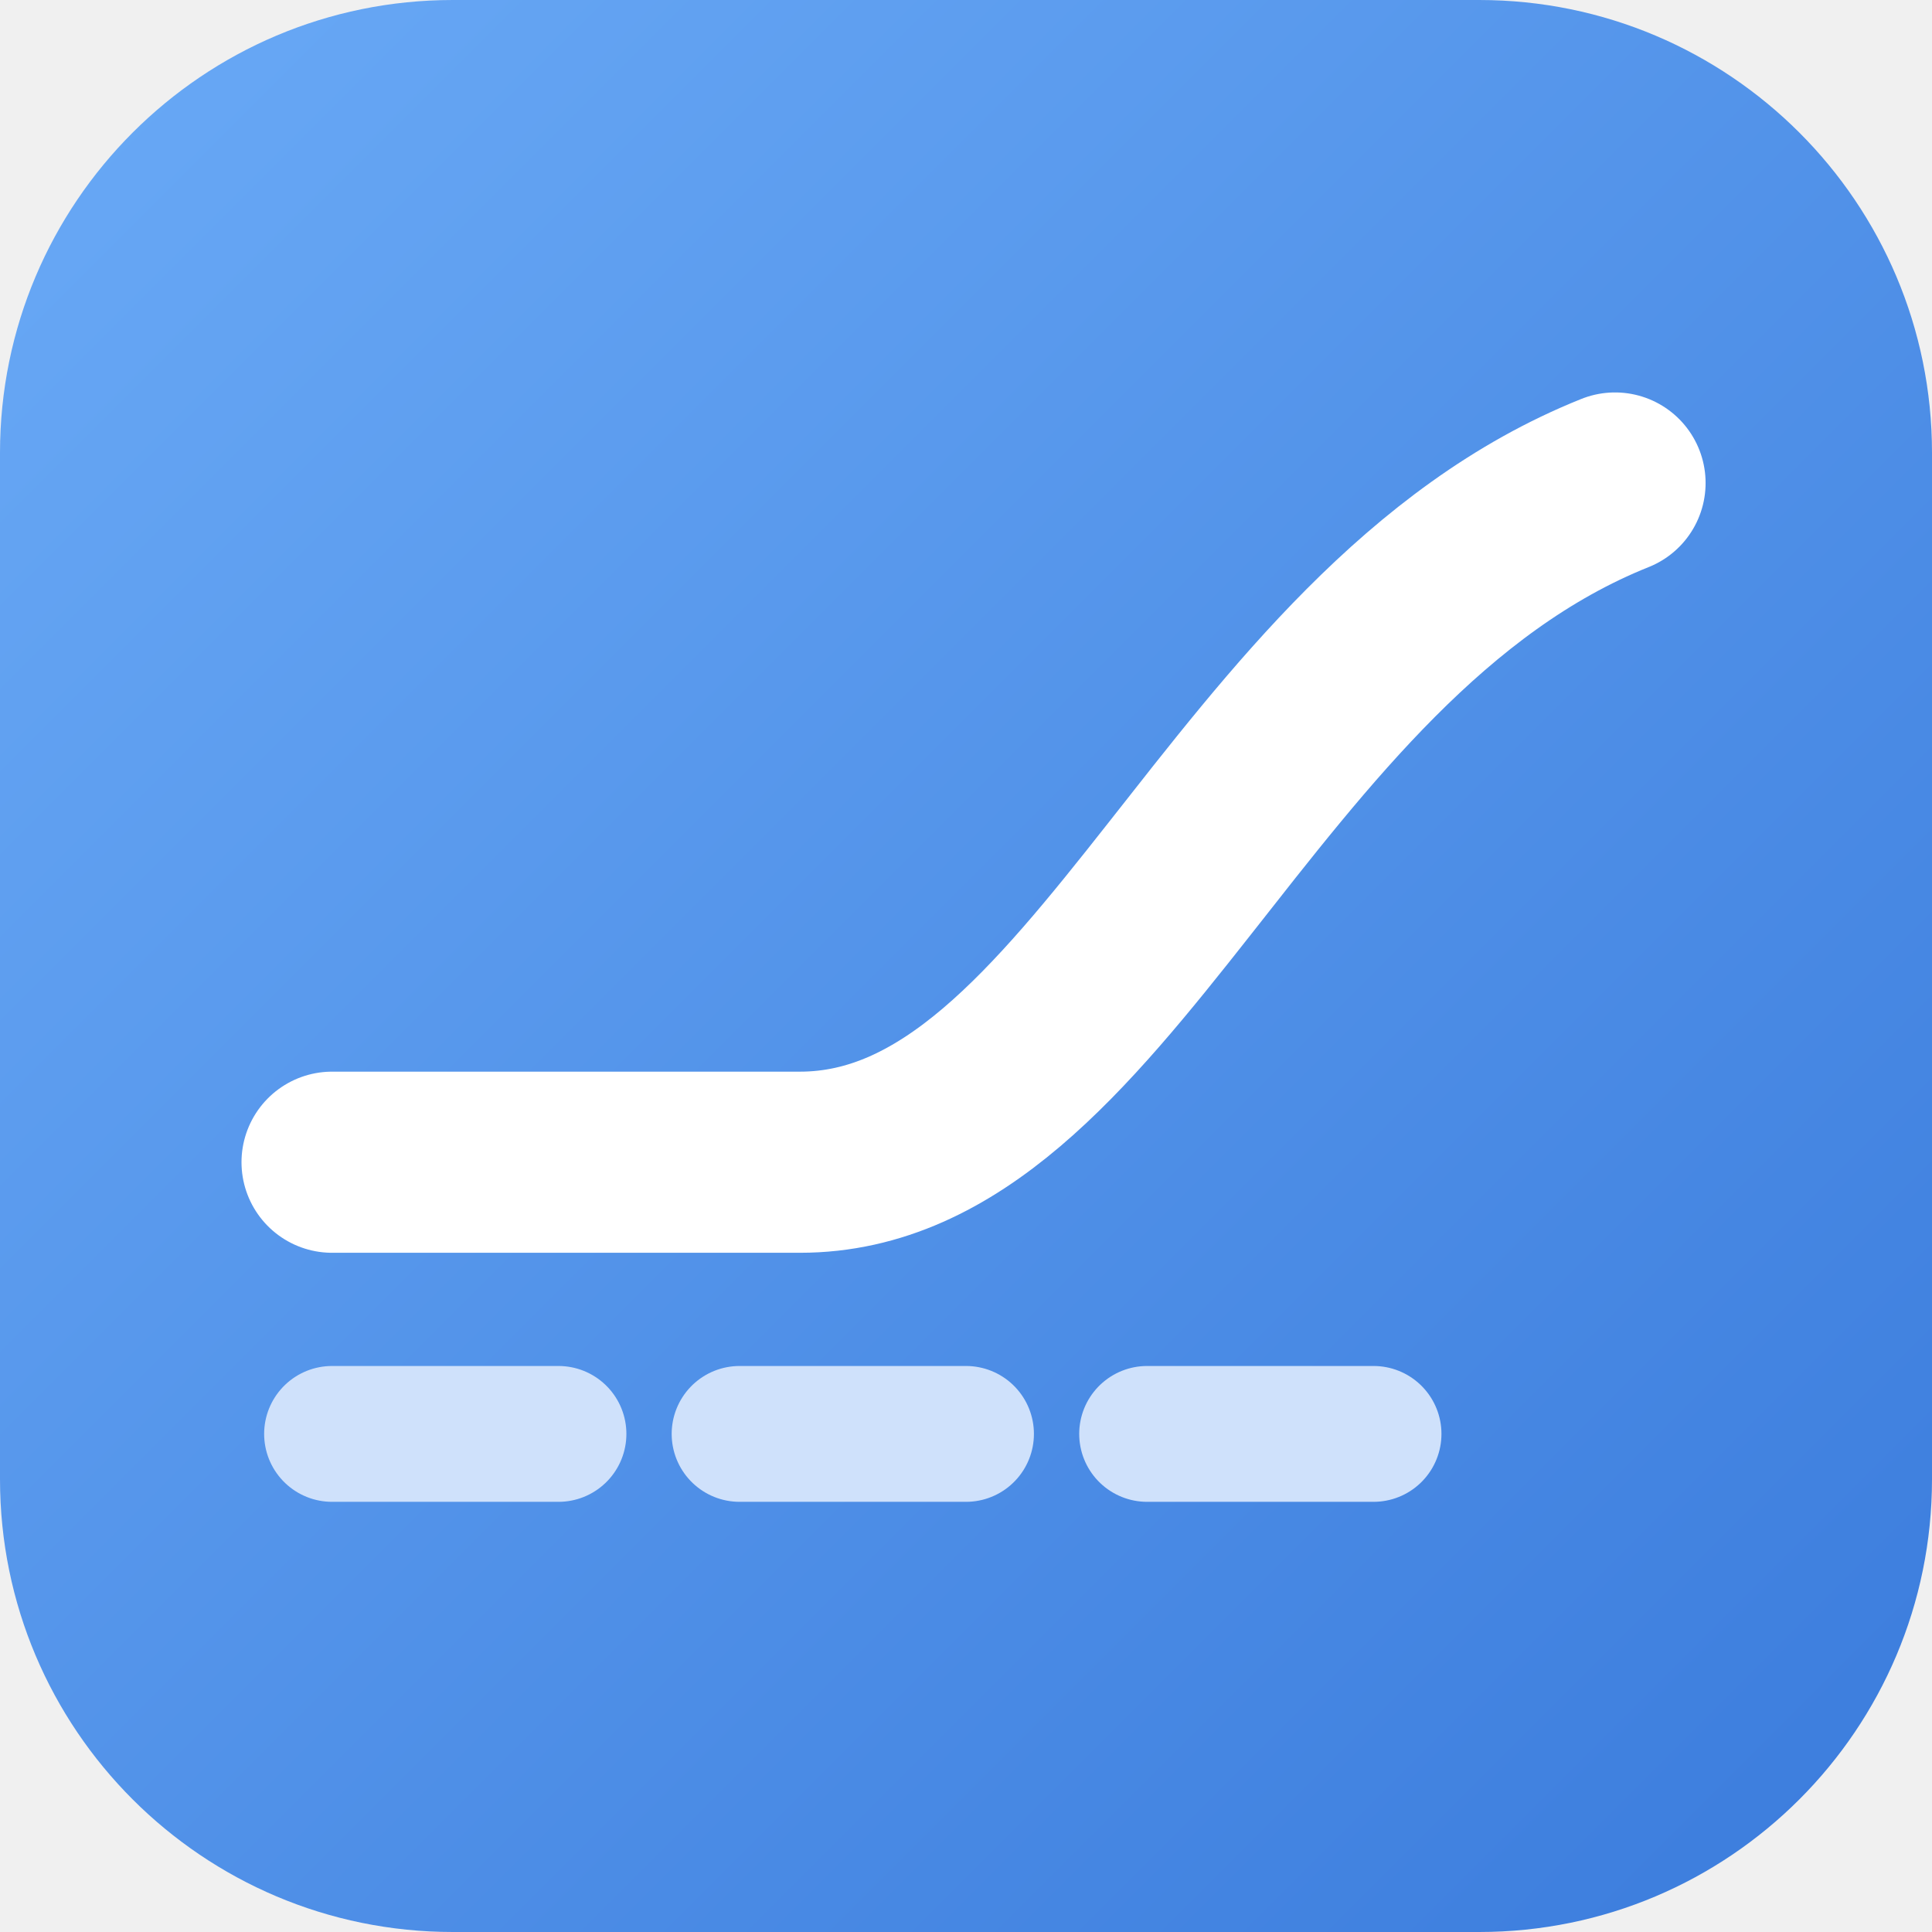
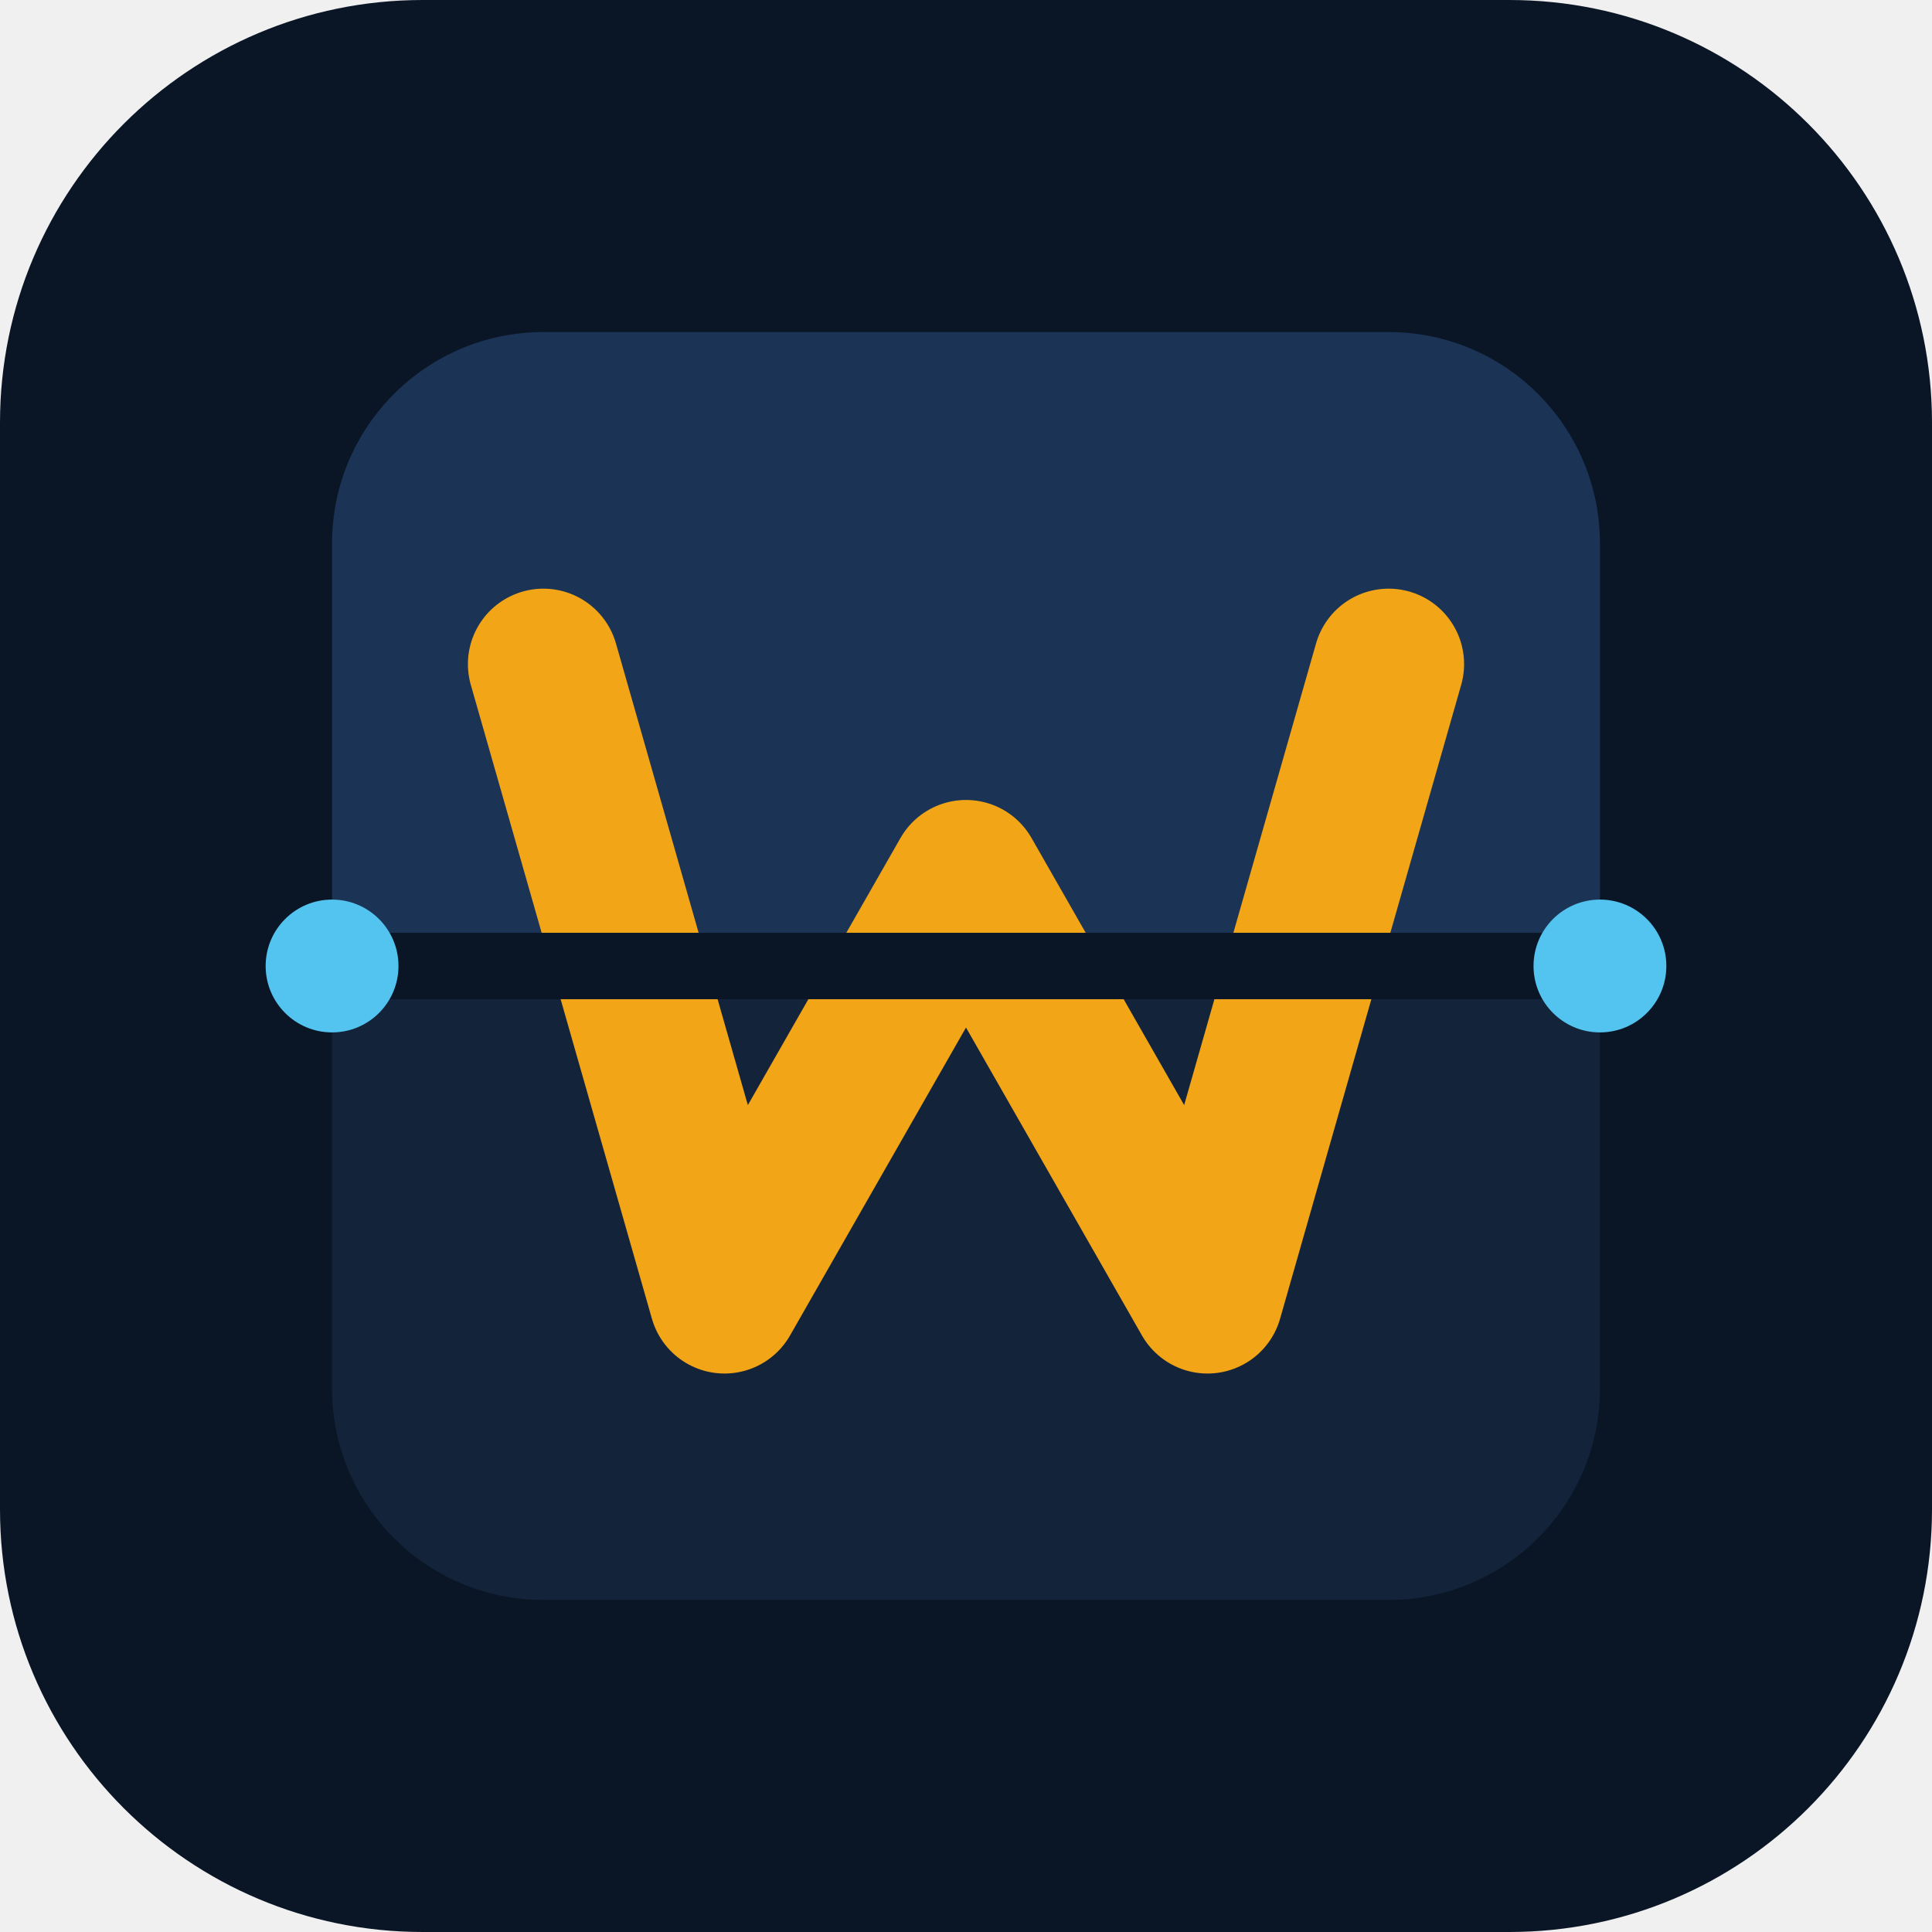
<svg xmlns="http://www.w3.org/2000/svg" viewBox="0 0 64 64" role="img" aria-label="Waypoint">
-   <defs>
-     <linearGradient id="bg" x1="0" y1="0" x2="1" y2="1">
-       <stop offset="0" stop-color="#6aaaf6" />
-       <stop offset="1" stop-color="#3a7bdc" />
-     </linearGradient>
-   </defs>
-   <rect width="64" height="64" rx="15" fill="url(#bg)" />
-   <path d="M11 47.5h7.5M24.5 47.5h7.5M38 47.5h7.5" stroke="#cfe1fb" stroke-width="4.5" stroke-linecap="round" />
-   <path d="M11 38.5h15.5c10 0 14.5-17.5 27-22.5" fill="none" stroke="#ffffff" stroke-width="6" stroke-linecap="round" stroke-linejoin="round" />
+   <rect width="64" height="64" rx="14" fill="#0a1626" />
+   <g>
+     <path d="M18 11h28a7 7 0 0 1 7 7v14H11V18a7 7 0 0 1 7-7z" fill="#1b3354" />
+     <path d="M11 32h42v14a7 7 0 0 1-7 7H18a7 7 0 0 1-7-7z" fill="#12233a" />
+     <path d="M18 22L24 43L32 29L40 43L46 22" fill="none" stroke="#f2a516" stroke-width="5" stroke-linecap="round" stroke-linejoin="round" />
+     <path d="M11 32h42" stroke="#0a1626" stroke-width="2.2" />
+     <circle cx="11" cy="32" r="2.2" fill="#52c4ef" />
+     <circle cx="53" cy="32" r="2.2" fill="#52c4ef" />
+   </g>
</svg>
